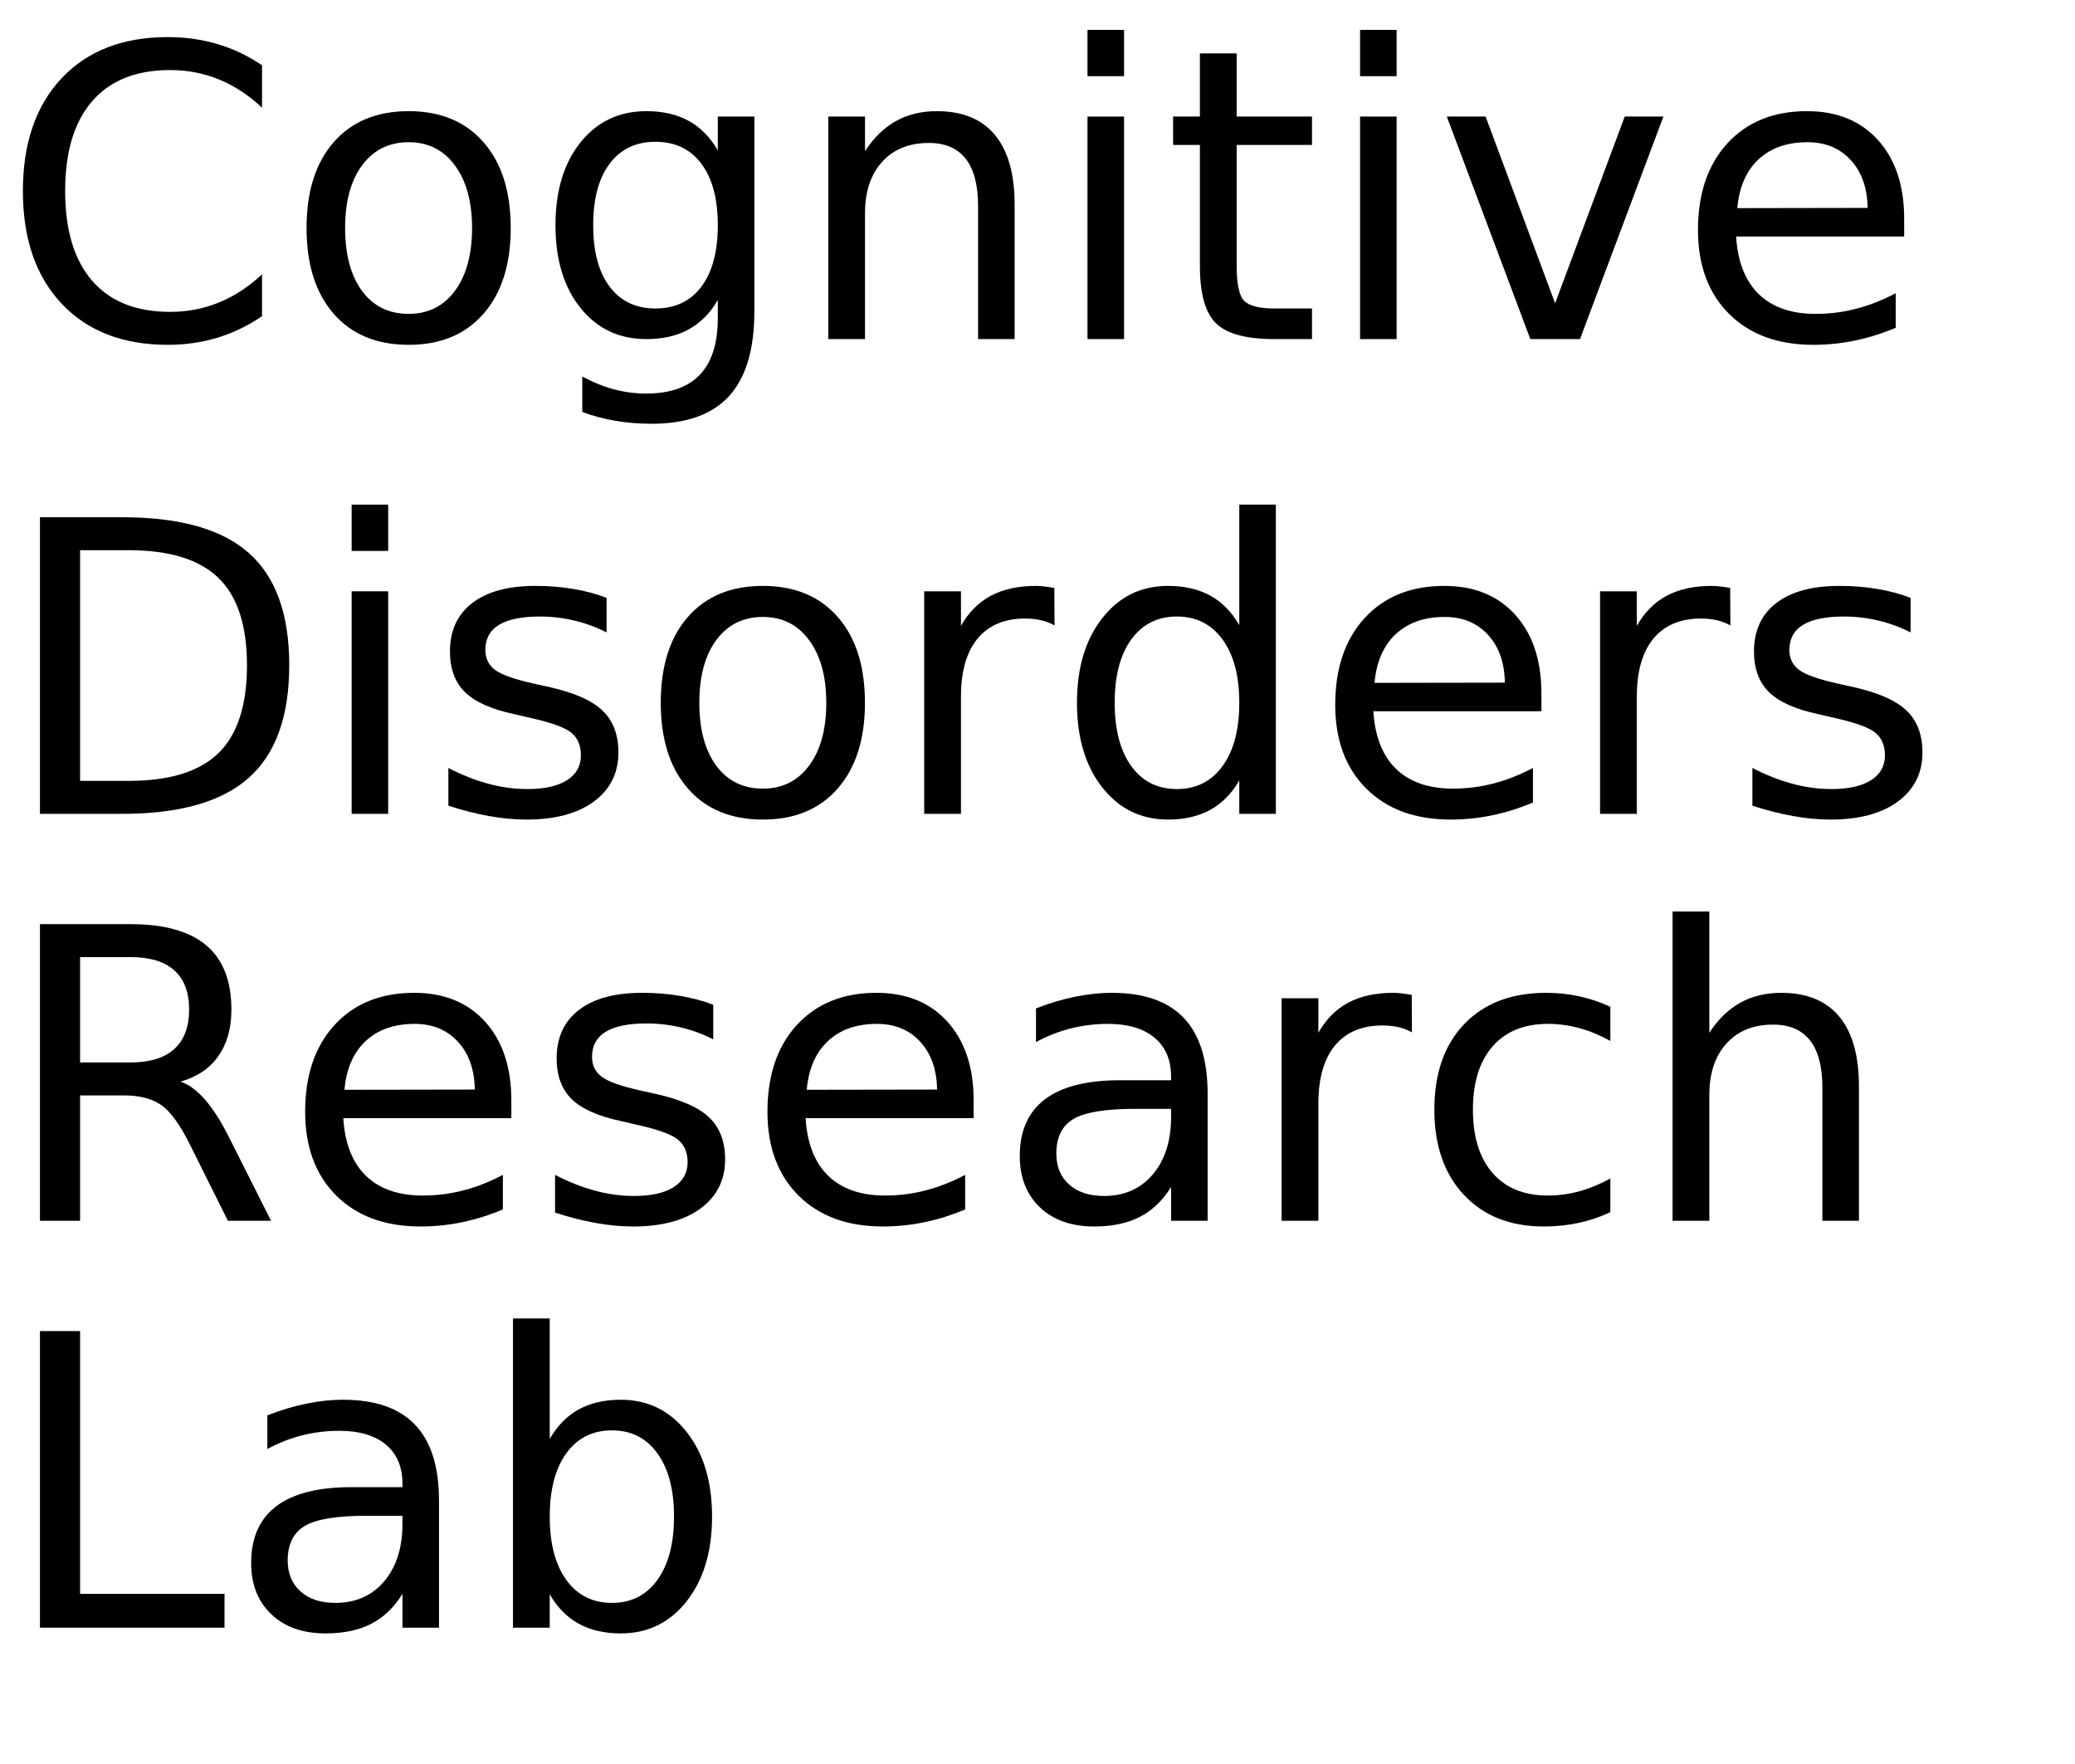
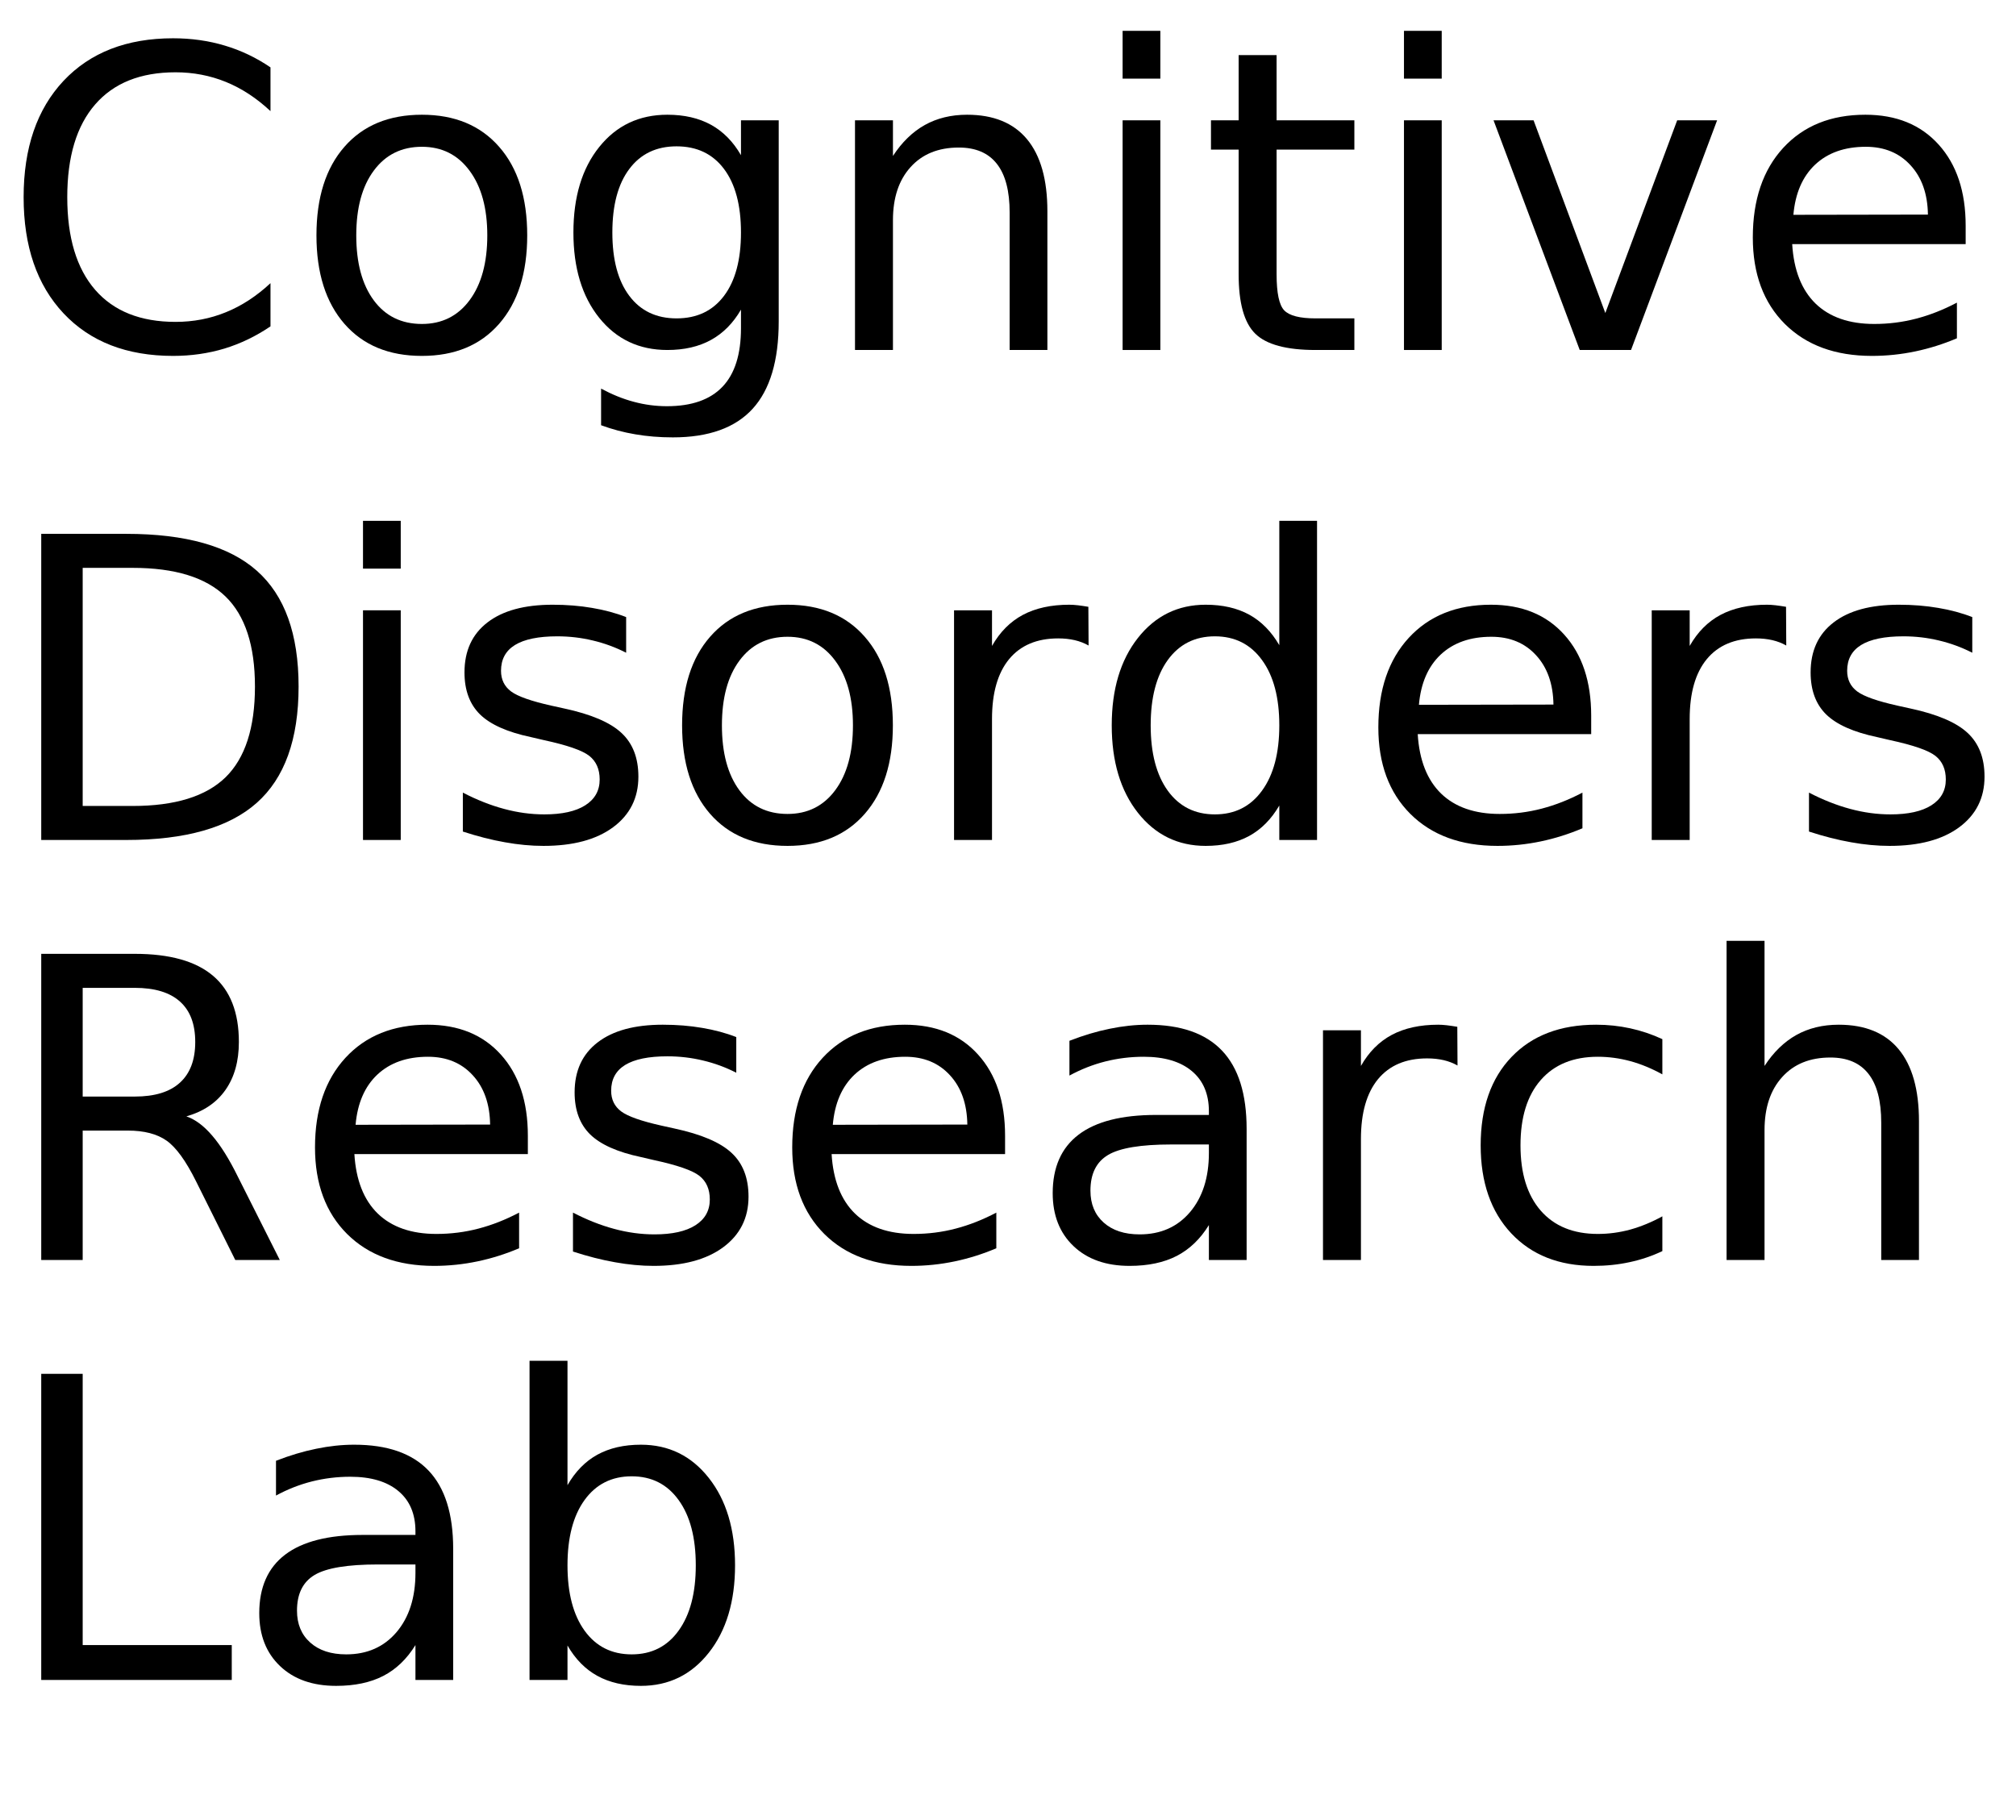
- <svg xmlns="http://www.w3.org/2000/svg" xmlns:xlink="http://www.w3.org/1999/xlink" width="306" height="260" viewBox="0 0 306 260">
+ <svg xmlns="http://www.w3.org/2000/svg" xmlns:xlink="http://www.w3.org/1999/xlink" width="288" height="260" viewBox="0 0 288 260">
  <defs>
    <g>
      <g id="glyph-0-0">
        <path d="M 38.641 -40.375 L 38.641 -34.125 C 36.648 -35.988 34.523 -37.379 32.266 -38.297 C 30.016 -39.211 27.617 -39.672 25.078 -39.672 C 20.078 -39.672 16.25 -38.141 13.594 -35.078 C 10.938 -32.023 9.609 -27.609 9.609 -21.828 C 9.609 -16.066 10.938 -11.656 13.594 -8.594 C 16.25 -5.539 20.078 -4.016 25.078 -4.016 C 27.617 -4.016 30.016 -4.473 32.266 -5.391 C 34.523 -6.305 36.648 -7.691 38.641 -9.547 L 38.641 -3.375 C 36.566 -1.969 34.375 -0.91 32.062 -0.203 C 29.75 0.492 27.305 0.844 24.734 0.844 C 18.109 0.844 12.891 -1.18 9.078 -5.234 C 5.273 -9.285 3.375 -14.816 3.375 -21.828 C 3.375 -28.859 5.273 -34.398 9.078 -38.453 C 12.891 -42.504 18.109 -44.531 24.734 -44.531 C 27.348 -44.531 29.812 -44.18 32.125 -43.484 C 34.438 -42.797 36.609 -41.758 38.641 -40.375 Z M 38.641 -40.375 " />
      </g>
      <g id="glyph-0-1">
        <path d="M 18.375 -29.031 C 15.477 -29.031 13.191 -27.898 11.516 -25.641 C 9.836 -23.391 9 -20.301 9 -16.375 C 9 -12.445 9.832 -9.352 11.5 -7.094 C 13.164 -4.844 15.457 -3.719 18.375 -3.719 C 21.238 -3.719 23.508 -4.848 25.188 -7.109 C 26.875 -9.379 27.719 -12.469 27.719 -16.375 C 27.719 -20.258 26.875 -23.336 25.188 -25.609 C 23.508 -27.891 21.238 -29.031 18.375 -29.031 Z M 18.375 -33.609 C 23.062 -33.609 26.738 -32.082 29.406 -29.031 C 32.082 -25.988 33.422 -21.77 33.422 -16.375 C 33.422 -11.008 32.082 -6.797 29.406 -3.734 C 26.738 -0.68 23.062 0.844 18.375 0.844 C 13.664 0.844 9.977 -0.68 7.312 -3.734 C 4.645 -6.797 3.312 -11.008 3.312 -16.375 C 3.312 -21.77 4.645 -25.988 7.312 -29.031 C 9.977 -32.082 13.664 -33.609 18.375 -33.609 Z M 18.375 -33.609 " />
      </g>
      <g id="glyph-0-2">
        <path d="M 27.25 -16.781 C 27.25 -20.688 26.441 -23.711 24.828 -25.859 C 23.211 -28.016 20.953 -29.094 18.047 -29.094 C 15.16 -29.094 12.91 -28.016 11.297 -25.859 C 9.68 -23.711 8.875 -20.688 8.875 -16.781 C 8.875 -12.895 9.68 -9.879 11.297 -7.734 C 12.91 -5.586 15.16 -4.516 18.047 -4.516 C 20.953 -4.516 23.211 -5.586 24.828 -7.734 C 26.441 -9.879 27.25 -12.895 27.25 -16.781 Z M 32.641 -4.078 C 32.641 1.516 31.398 5.672 28.922 8.391 C 26.441 11.117 22.641 12.484 17.516 12.484 C 15.617 12.484 13.832 12.336 12.156 12.047 C 10.477 11.766 8.848 11.332 7.266 10.75 L 7.266 5.516 C 8.848 6.367 10.41 7 11.953 7.406 C 13.492 7.82 15.066 8.031 16.672 8.031 C 20.203 8.031 22.848 7.102 24.609 5.25 C 26.367 3.406 27.25 0.617 27.25 -3.109 L 27.25 -5.766 C 26.133 -3.836 24.707 -2.395 22.969 -1.438 C 21.227 -0.477 19.148 0 16.734 0 C 12.703 0 9.457 -1.531 7 -4.594 C 4.539 -7.664 3.312 -11.727 3.312 -16.781 C 3.312 -21.863 4.539 -25.938 7 -29 C 9.457 -32.07 12.703 -33.609 16.734 -33.609 C 19.148 -33.609 21.227 -33.129 22.969 -32.172 C 24.707 -31.211 26.133 -29.766 27.25 -27.828 L 27.25 -32.812 L 32.641 -32.812 Z M 32.641 -4.078 " />
      </g>
      <g id="glyph-0-3">
        <path d="M 32.938 -19.812 L 32.938 0 L 27.547 0 L 27.547 -19.625 C 27.547 -22.727 26.938 -25.051 25.719 -26.594 C 24.508 -28.145 22.695 -28.922 20.281 -28.922 C 17.363 -28.922 15.066 -27.988 13.391 -26.125 C 11.711 -24.27 10.875 -21.742 10.875 -18.547 L 10.875 0 L 5.453 0 L 5.453 -32.812 L 10.875 -32.812 L 10.875 -27.719 C 12.156 -29.688 13.672 -31.16 15.422 -32.141 C 17.172 -33.117 19.188 -33.609 21.469 -33.609 C 25.238 -33.609 28.094 -32.441 30.031 -30.109 C 31.969 -27.773 32.938 -24.344 32.938 -19.812 Z M 32.938 -19.812 " />
      </g>
      <g id="glyph-0-4">
        <path d="M 5.656 -32.812 L 11.047 -32.812 L 11.047 0 L 5.656 0 Z M 5.656 -45.594 L 11.047 -45.594 L 11.047 -38.766 L 5.656 -38.766 Z M 5.656 -45.594 " />
      </g>
      <g id="glyph-0-5">
        <path d="M 10.984 -42.125 L 10.984 -32.812 L 22.094 -32.812 L 22.094 -28.625 L 10.984 -28.625 L 10.984 -10.812 C 10.984 -8.133 11.348 -6.414 12.078 -5.656 C 12.816 -4.895 14.305 -4.516 16.547 -4.516 L 22.094 -4.516 L 22.094 0 L 16.547 0 C 12.391 0 9.52 -0.773 7.938 -2.328 C 6.352 -3.879 5.562 -6.707 5.562 -10.812 L 5.562 -28.625 L 1.609 -28.625 L 1.609 -32.812 L 5.562 -32.812 L 5.562 -42.125 Z M 10.984 -42.125 " />
      </g>
      <g id="glyph-0-6">
        <path d="M 1.781 -32.812 L 7.5 -32.812 L 17.75 -5.281 L 28.016 -32.812 L 33.719 -32.812 L 21.422 0 L 14.094 0 Z M 1.781 -32.812 " />
      </g>
      <g id="glyph-0-7">
        <path d="M 33.719 -17.75 L 33.719 -15.125 L 8.938 -15.125 C 9.164 -11.406 10.281 -8.57 12.281 -6.625 C 14.289 -4.688 17.082 -3.719 20.656 -3.719 C 22.727 -3.719 24.734 -3.973 26.672 -4.484 C 28.617 -4.992 30.551 -5.754 32.469 -6.766 L 32.469 -1.672 C 30.531 -0.848 28.547 -0.223 26.516 0.203 C 24.484 0.629 22.422 0.844 20.328 0.844 C 15.098 0.844 10.953 -0.676 7.891 -3.719 C 4.836 -6.77 3.312 -10.891 3.312 -16.078 C 3.312 -21.453 4.758 -25.719 7.656 -28.875 C 10.562 -32.031 14.473 -33.609 19.391 -33.609 C 23.805 -33.609 27.297 -32.188 29.859 -29.344 C 32.43 -26.5 33.719 -22.633 33.719 -17.75 Z M 28.328 -19.344 C 28.285 -22.289 27.457 -24.641 25.844 -26.391 C 24.238 -28.148 22.109 -29.031 19.453 -29.031 C 16.441 -29.031 14.031 -28.18 12.219 -26.484 C 10.414 -24.785 9.379 -22.395 9.109 -19.312 Z M 28.328 -19.344 " />
      </g>
      <g id="glyph-0-8">
        <path d="M 11.812 -38.875 L 11.812 -4.859 L 18.953 -4.859 C 24.992 -4.859 29.414 -6.223 32.219 -8.953 C 35.02 -11.691 36.422 -16.016 36.422 -21.922 C 36.422 -27.773 35.02 -32.062 32.219 -34.781 C 29.414 -37.508 24.992 -38.875 18.953 -38.875 Z M 5.891 -43.734 L 18.047 -43.734 C 26.523 -43.734 32.742 -41.973 36.703 -38.453 C 40.672 -34.93 42.656 -29.422 42.656 -21.922 C 42.656 -14.379 40.66 -8.836 36.672 -5.297 C 32.691 -1.766 26.484 0 18.047 0 L 5.891 0 Z M 5.891 -43.734 " />
      </g>
      <g id="glyph-0-9">
        <path d="M 26.578 -31.844 L 26.578 -26.75 C 25.047 -27.531 23.457 -28.113 21.812 -28.5 C 20.176 -28.895 18.484 -29.094 16.734 -29.094 C 14.055 -29.094 12.047 -28.68 10.703 -27.859 C 9.367 -27.035 8.703 -25.805 8.703 -24.172 C 8.703 -22.922 9.18 -21.938 10.141 -21.219 C 11.098 -20.508 13.02 -19.832 15.906 -19.188 L 17.75 -18.781 C 21.582 -17.957 24.301 -16.797 25.906 -15.297 C 27.52 -13.805 28.328 -11.723 28.328 -9.047 C 28.328 -6.004 27.117 -3.594 24.703 -1.812 C 22.297 -0.039 18.984 0.844 14.766 0.844 C 13.004 0.844 11.172 0.672 9.266 0.328 C 7.367 -0.004 5.363 -0.516 3.25 -1.203 L 3.25 -6.766 C 5.238 -5.734 7.203 -4.957 9.141 -4.438 C 11.078 -3.914 12.992 -3.656 14.891 -3.656 C 17.422 -3.656 19.367 -4.086 20.734 -4.953 C 22.109 -5.828 22.797 -7.055 22.797 -8.641 C 22.797 -10.109 22.301 -11.234 21.312 -12.016 C 20.32 -12.797 18.16 -13.547 14.828 -14.266 L 12.953 -14.703 C 9.609 -15.41 7.191 -16.488 5.703 -17.938 C 4.223 -19.395 3.484 -21.395 3.484 -23.938 C 3.484 -27.02 4.578 -29.398 6.766 -31.078 C 8.953 -32.766 12.055 -33.609 16.078 -33.609 C 18.078 -33.609 19.953 -33.457 21.703 -33.156 C 23.461 -32.863 25.086 -32.426 26.578 -31.844 Z M 26.578 -31.844 " />
      </g>
      <g id="glyph-0-10">
        <path d="M 24.672 -27.781 C 24.066 -28.125 23.406 -28.379 22.688 -28.547 C 21.977 -28.711 21.191 -28.797 20.328 -28.797 C 17.285 -28.797 14.945 -27.805 13.312 -25.828 C 11.688 -23.848 10.875 -21 10.875 -17.281 L 10.875 0 L 5.453 0 L 5.453 -32.812 L 10.875 -32.812 L 10.875 -27.719 C 12 -29.707 13.469 -31.188 15.281 -32.156 C 17.102 -33.125 19.316 -33.609 21.922 -33.609 C 22.285 -33.609 22.691 -33.582 23.141 -33.531 C 23.586 -33.477 24.086 -33.406 24.641 -33.312 Z M 24.672 -27.781 " />
      </g>
      <g id="glyph-0-11">
        <path d="M 27.25 -27.828 L 27.25 -45.594 L 32.641 -45.594 L 32.641 0 L 27.25 0 L 27.25 -4.922 C 26.113 -2.973 24.68 -1.523 22.953 -0.578 C 21.223 0.367 19.148 0.844 16.734 0.844 C 12.766 0.844 9.535 -0.734 7.047 -3.891 C 4.555 -7.055 3.312 -11.219 3.312 -16.375 C 3.312 -21.531 4.555 -25.691 7.047 -28.859 C 9.535 -32.023 12.766 -33.609 16.734 -33.609 C 19.148 -33.609 21.223 -33.133 22.953 -32.188 C 24.68 -31.238 26.113 -29.785 27.25 -27.828 Z M 8.875 -16.375 C 8.875 -12.414 9.688 -9.305 11.312 -7.047 C 12.945 -4.785 15.191 -3.656 18.047 -3.656 C 20.898 -3.656 23.145 -4.785 24.781 -7.047 C 26.426 -9.305 27.25 -12.414 27.25 -16.375 C 27.25 -20.344 26.426 -23.453 24.781 -25.703 C 23.145 -27.961 20.898 -29.094 18.047 -29.094 C 15.191 -29.094 12.945 -27.961 11.312 -25.703 C 9.688 -23.453 8.875 -20.344 8.875 -16.375 Z M 8.875 -16.375 " />
      </g>
      <g id="glyph-0-12">
        <path d="M 26.625 -20.516 C 27.895 -20.078 29.129 -19.156 30.328 -17.75 C 31.535 -16.344 32.742 -14.41 33.953 -11.953 L 39.969 0 L 33.609 0 L 28.016 -11.219 C 26.566 -14.145 25.16 -16.086 23.797 -17.047 C 22.441 -18.004 20.594 -18.484 18.25 -18.484 L 11.812 -18.484 L 11.812 0 L 5.891 0 L 5.891 -43.734 L 19.25 -43.734 C 24.25 -43.734 27.977 -42.688 30.438 -40.594 C 32.895 -38.508 34.125 -35.359 34.125 -31.141 C 34.125 -28.391 33.484 -26.102 32.203 -24.281 C 30.93 -22.469 29.07 -21.211 26.625 -20.516 Z M 11.812 -38.875 L 11.812 -23.344 L 19.25 -23.344 C 22.102 -23.344 24.254 -24.004 25.703 -25.328 C 27.16 -26.648 27.891 -28.586 27.891 -31.141 C 27.891 -33.703 27.16 -35.629 25.703 -36.922 C 24.254 -38.223 22.102 -38.875 19.25 -38.875 Z M 11.812 -38.875 " />
      </g>
      <g id="glyph-0-13">
        <path d="M 20.562 -16.5 C 16.207 -16.5 13.191 -16 11.516 -15 C 9.836 -14 9 -12.301 9 -9.906 C 9 -7.988 9.629 -6.469 10.891 -5.344 C 12.148 -4.219 13.863 -3.656 16.031 -3.656 C 19.02 -3.656 21.414 -4.711 23.219 -6.828 C 25.02 -8.953 25.922 -11.773 25.922 -15.297 L 25.922 -16.5 Z M 31.312 -18.719 L 31.312 0 L 25.922 0 L 25.922 -4.984 C 24.691 -2.992 23.16 -1.523 21.328 -0.578 C 19.492 0.367 17.25 0.844 14.594 0.844 C 11.227 0.844 8.555 -0.098 6.578 -1.984 C 4.598 -3.867 3.609 -6.391 3.609 -9.547 C 3.609 -13.242 4.844 -16.031 7.312 -17.906 C 9.781 -19.781 13.469 -20.719 18.375 -20.719 L 25.922 -20.719 L 25.922 -21.234 C 25.922 -23.723 25.102 -25.645 23.469 -27 C 21.844 -28.352 19.555 -29.031 16.609 -29.031 C 14.734 -29.031 12.906 -28.805 11.125 -28.359 C 9.352 -27.91 7.645 -27.238 6 -26.344 L 6 -31.312 C 7.977 -32.082 9.895 -32.656 11.75 -33.031 C 13.602 -33.414 15.41 -33.609 17.172 -33.609 C 21.91 -33.609 25.453 -32.375 27.797 -29.906 C 30.141 -27.445 31.312 -23.719 31.312 -18.719 Z M 31.312 -18.719 " />
      </g>
      <g id="glyph-0-14">
        <path d="M 29.266 -31.547 L 29.266 -26.516 C 27.742 -27.359 26.219 -27.988 24.688 -28.406 C 23.156 -28.82 21.609 -29.031 20.047 -29.031 C 16.547 -29.031 13.828 -27.922 11.891 -25.703 C 9.961 -23.492 9 -20.383 9 -16.375 C 9 -12.375 9.961 -9.266 11.891 -7.047 C 13.828 -4.828 16.547 -3.719 20.047 -3.719 C 21.609 -3.719 23.156 -3.926 24.688 -4.344 C 26.219 -4.77 27.742 -5.398 29.266 -6.234 L 29.266 -1.266 C 27.766 -0.555 26.207 -0.031 24.594 0.312 C 22.977 0.664 21.266 0.844 19.453 0.844 C 14.516 0.844 10.586 -0.707 7.672 -3.812 C 4.766 -6.914 3.312 -11.102 3.312 -16.375 C 3.312 -21.727 4.781 -25.938 7.719 -29 C 10.656 -32.07 14.688 -33.609 19.812 -33.609 C 21.469 -33.609 23.086 -33.438 24.672 -33.094 C 26.254 -32.75 27.785 -32.234 29.266 -31.547 Z M 29.266 -31.547 " />
      </g>
      <g id="glyph-0-15">
        <path d="M 32.938 -19.812 L 32.938 0 L 27.547 0 L 27.547 -19.625 C 27.547 -22.727 26.938 -25.051 25.719 -26.594 C 24.508 -28.145 22.695 -28.922 20.281 -28.922 C 17.363 -28.922 15.066 -27.988 13.391 -26.125 C 11.711 -24.27 10.875 -21.742 10.875 -18.547 L 10.875 0 L 5.453 0 L 5.453 -45.594 L 10.875 -45.594 L 10.875 -27.719 C 12.156 -29.688 13.672 -31.16 15.422 -32.141 C 17.172 -33.117 19.188 -33.609 21.469 -33.609 C 25.238 -33.609 28.094 -32.441 30.031 -30.109 C 31.969 -27.773 32.938 -24.344 32.938 -19.812 Z M 32.938 -19.812 " />
      </g>
      <g id="glyph-0-16">
        <path d="M 5.891 -43.734 L 11.812 -43.734 L 11.812 -4.984 L 33.109 -4.984 L 33.109 0 L 5.891 0 Z M 5.891 -43.734 " />
      </g>
      <g id="glyph-0-17">
        <path d="M 29.203 -16.375 C 29.203 -20.344 28.383 -23.453 26.75 -25.703 C 25.125 -27.961 22.891 -29.094 20.047 -29.094 C 17.191 -29.094 14.945 -27.961 13.312 -25.703 C 11.688 -23.453 10.875 -20.344 10.875 -16.375 C 10.875 -12.414 11.688 -9.305 13.312 -7.047 C 14.945 -4.785 17.191 -3.656 20.047 -3.656 C 22.891 -3.656 25.125 -4.785 26.75 -7.047 C 28.383 -9.305 29.203 -12.414 29.203 -16.375 Z M 10.875 -27.828 C 12 -29.785 13.426 -31.238 15.156 -32.188 C 16.883 -33.133 18.953 -33.609 21.359 -33.609 C 25.336 -33.609 28.57 -32.023 31.062 -28.859 C 33.562 -25.691 34.812 -21.531 34.812 -16.375 C 34.812 -11.219 33.562 -7.055 31.062 -3.891 C 28.57 -0.734 25.336 0.844 21.359 0.844 C 18.953 0.844 16.883 0.367 15.156 -0.578 C 13.426 -1.523 12 -2.973 10.875 -4.922 L 10.875 0 L 5.453 0 L 5.453 -45.594 L 10.875 -45.594 Z M 10.875 -27.828 " />
      </g>
    </g>
  </defs>
  <g fill="rgb(0%, 0%, 0%)" fill-opacity="1">
    <use xlink:href="#glyph-0-0" x="0" y="50" />
    <use xlink:href="#glyph-0-1" x="41.895" y="50" />
    <use xlink:href="#glyph-0-2" x="78.604" y="50" />
    <use xlink:href="#glyph-0-3" x="116.689" y="50" />
    <use xlink:href="#glyph-0-4" x="154.717" y="50" />
    <use xlink:href="#glyph-0-5" x="171.387" y="50" />
    <use xlink:href="#glyph-0-4" x="194.912" y="50" />
    <use xlink:href="#glyph-0-6" x="211.582" y="50" />
    <use xlink:href="#glyph-0-7" x="247.09" y="50" />
  </g>
  <g fill="rgb(0%, 0%, 0%)" fill-opacity="1">
    <use xlink:href="#glyph-0-8" x="0" y="120" />
    <use xlink:href="#glyph-0-4" x="46.201" y="120" />
    <use xlink:href="#glyph-0-9" x="62.871" y="120" />
    <use xlink:href="#glyph-0-1" x="94.131" y="120" />
    <use xlink:href="#glyph-0-10" x="130.84" y="120" />
    <use xlink:href="#glyph-0-11" x="155.508" y="120" />
    <use xlink:href="#glyph-0-7" x="193.594" y="120" />
    <use xlink:href="#glyph-0-10" x="230.508" y="120" />
    <use xlink:href="#glyph-0-9" x="255.176" y="120" />
  </g>
  <g fill="rgb(0%, 0%, 0%)" fill-opacity="1">
    <use xlink:href="#glyph-0-12" x="0" y="180" />
    <use xlink:href="#glyph-0-7" x="41.689" y="180" />
    <use xlink:href="#glyph-0-9" x="78.604" y="180" />
    <use xlink:href="#glyph-0-7" x="109.863" y="180" />
    <use xlink:href="#glyph-0-13" x="146.777" y="180" />
    <use xlink:href="#glyph-0-10" x="183.545" y="180" />
    <use xlink:href="#glyph-0-14" x="208.213" y="180" />
    <use xlink:href="#glyph-0-15" x="241.201" y="180" />
  </g>
  <g fill="rgb(0%, 0%, 0%)" fill-opacity="1">
    <use xlink:href="#glyph-0-16" x="0" y="240" />
    <use xlink:href="#glyph-0-13" x="33.428" y="240" />
    <use xlink:href="#glyph-0-17" x="70.195" y="240" />
  </g>
</svg>
